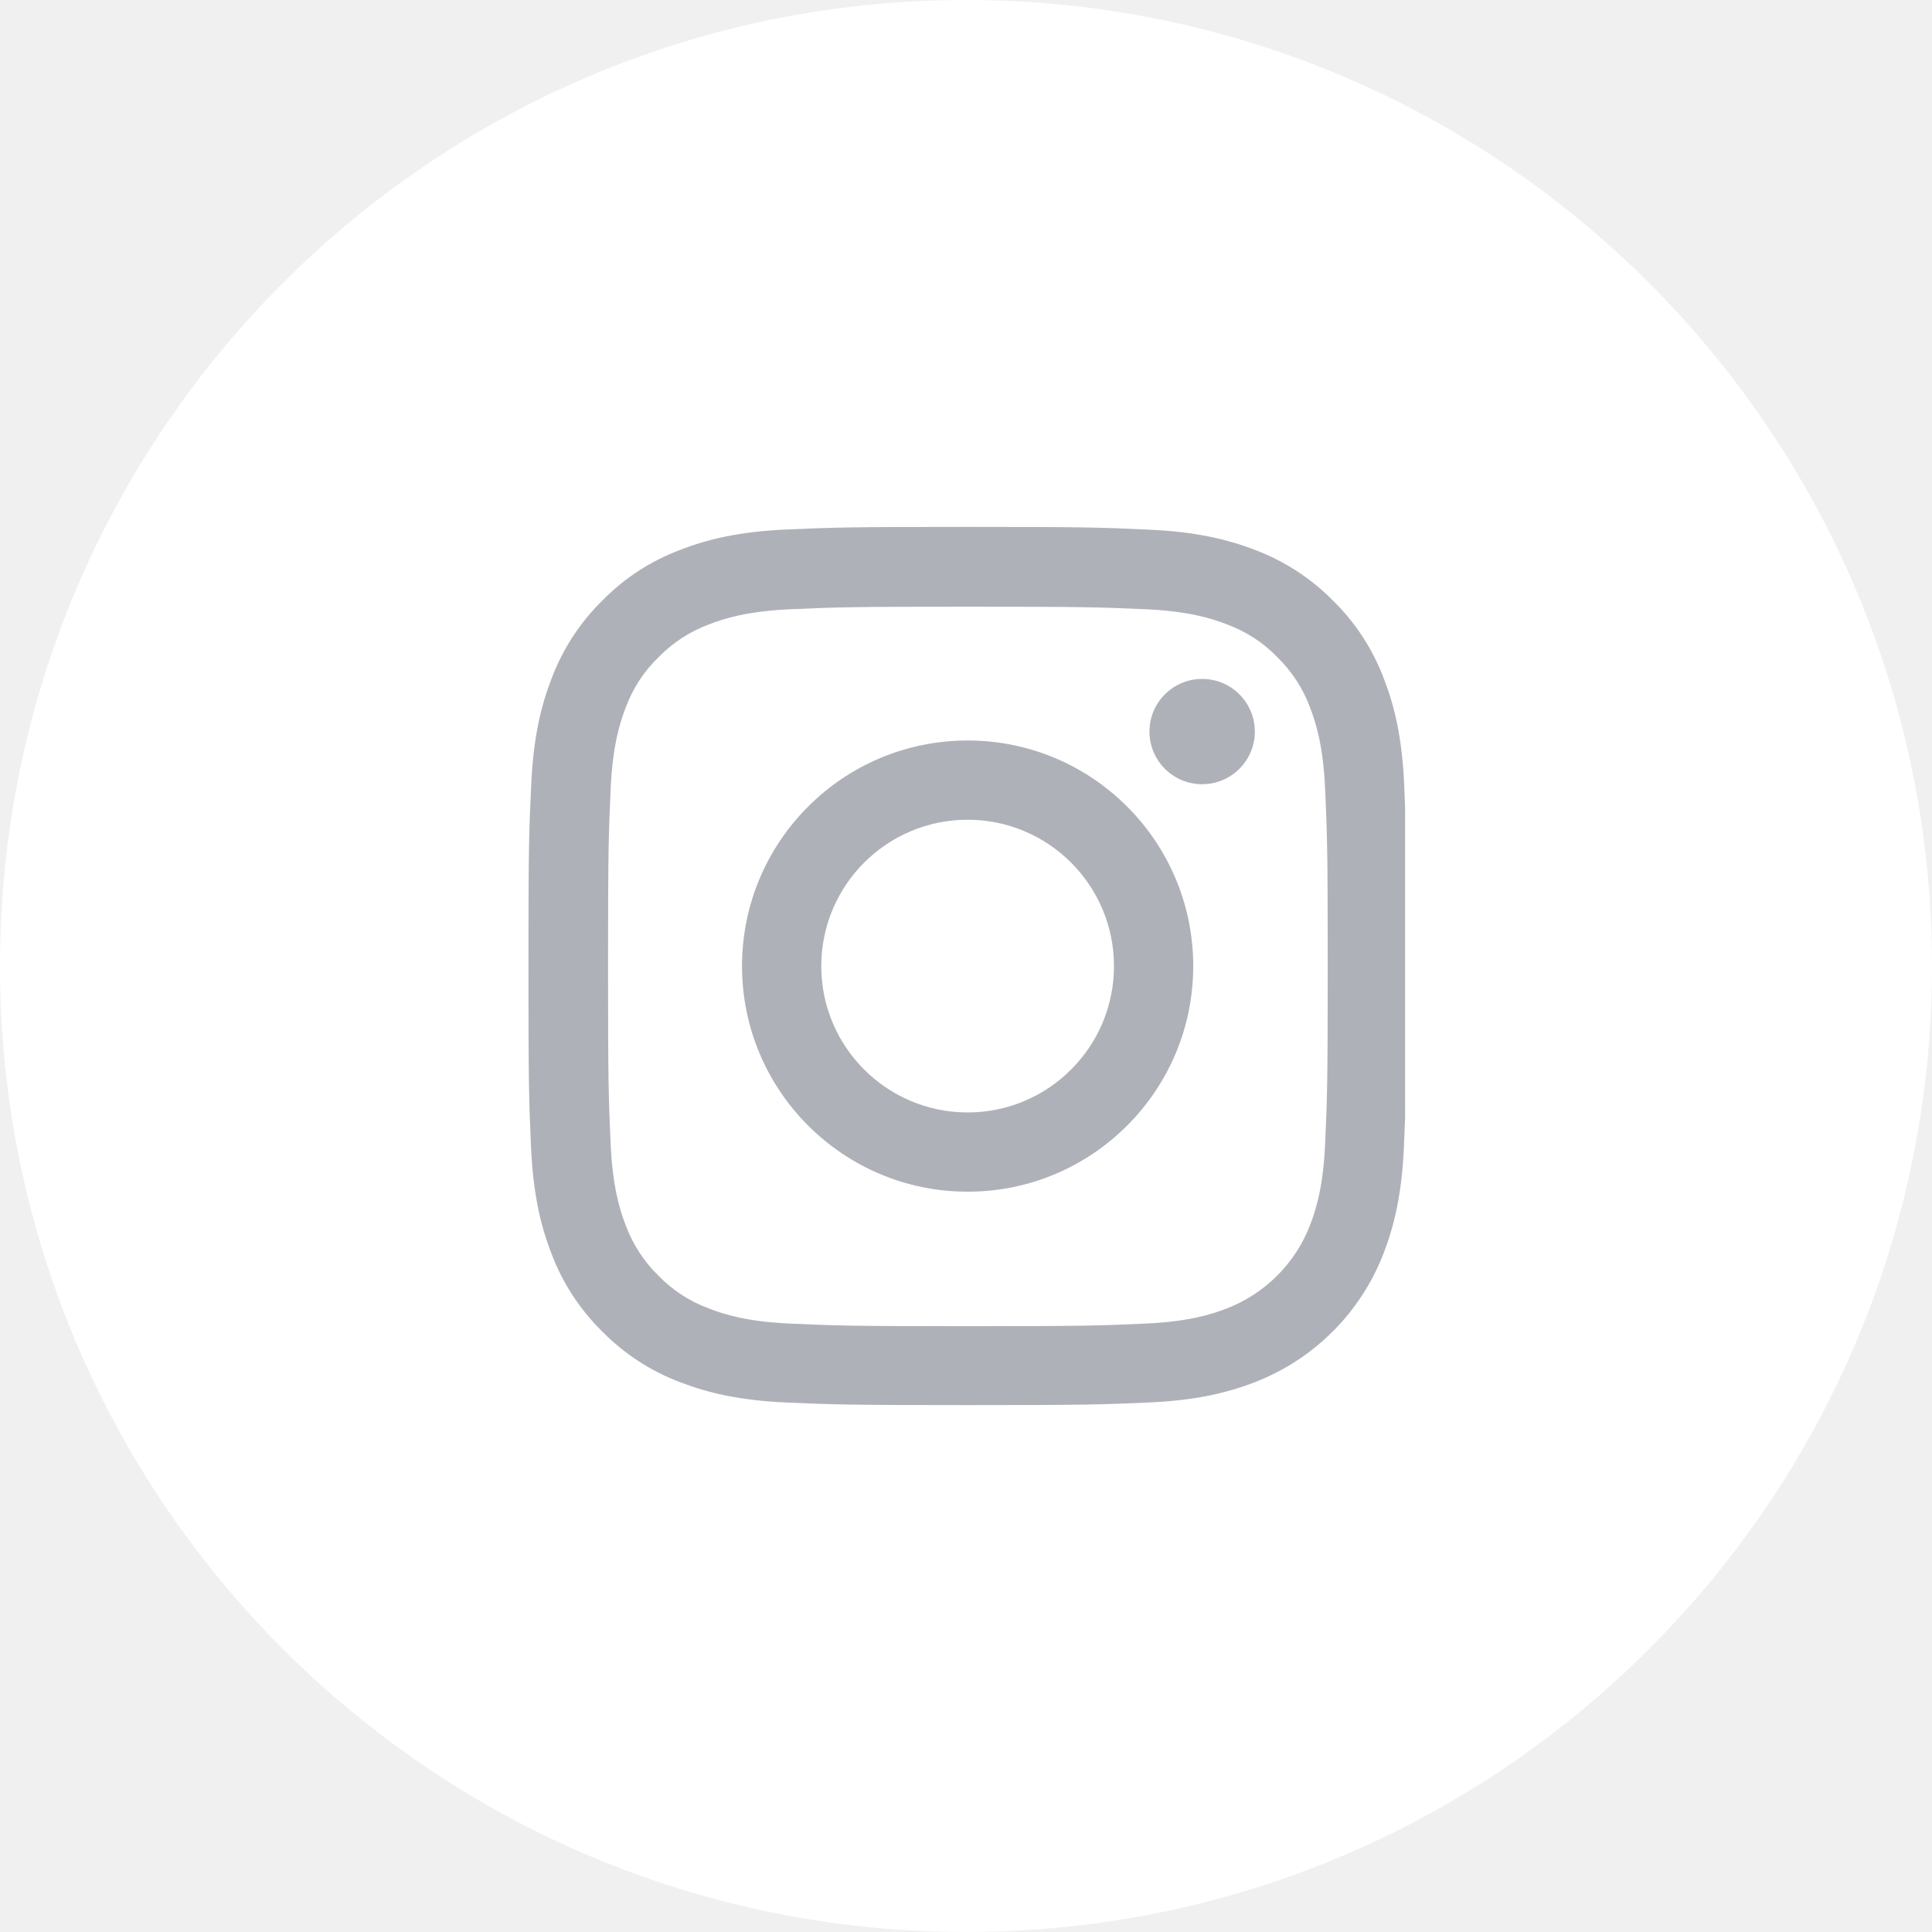
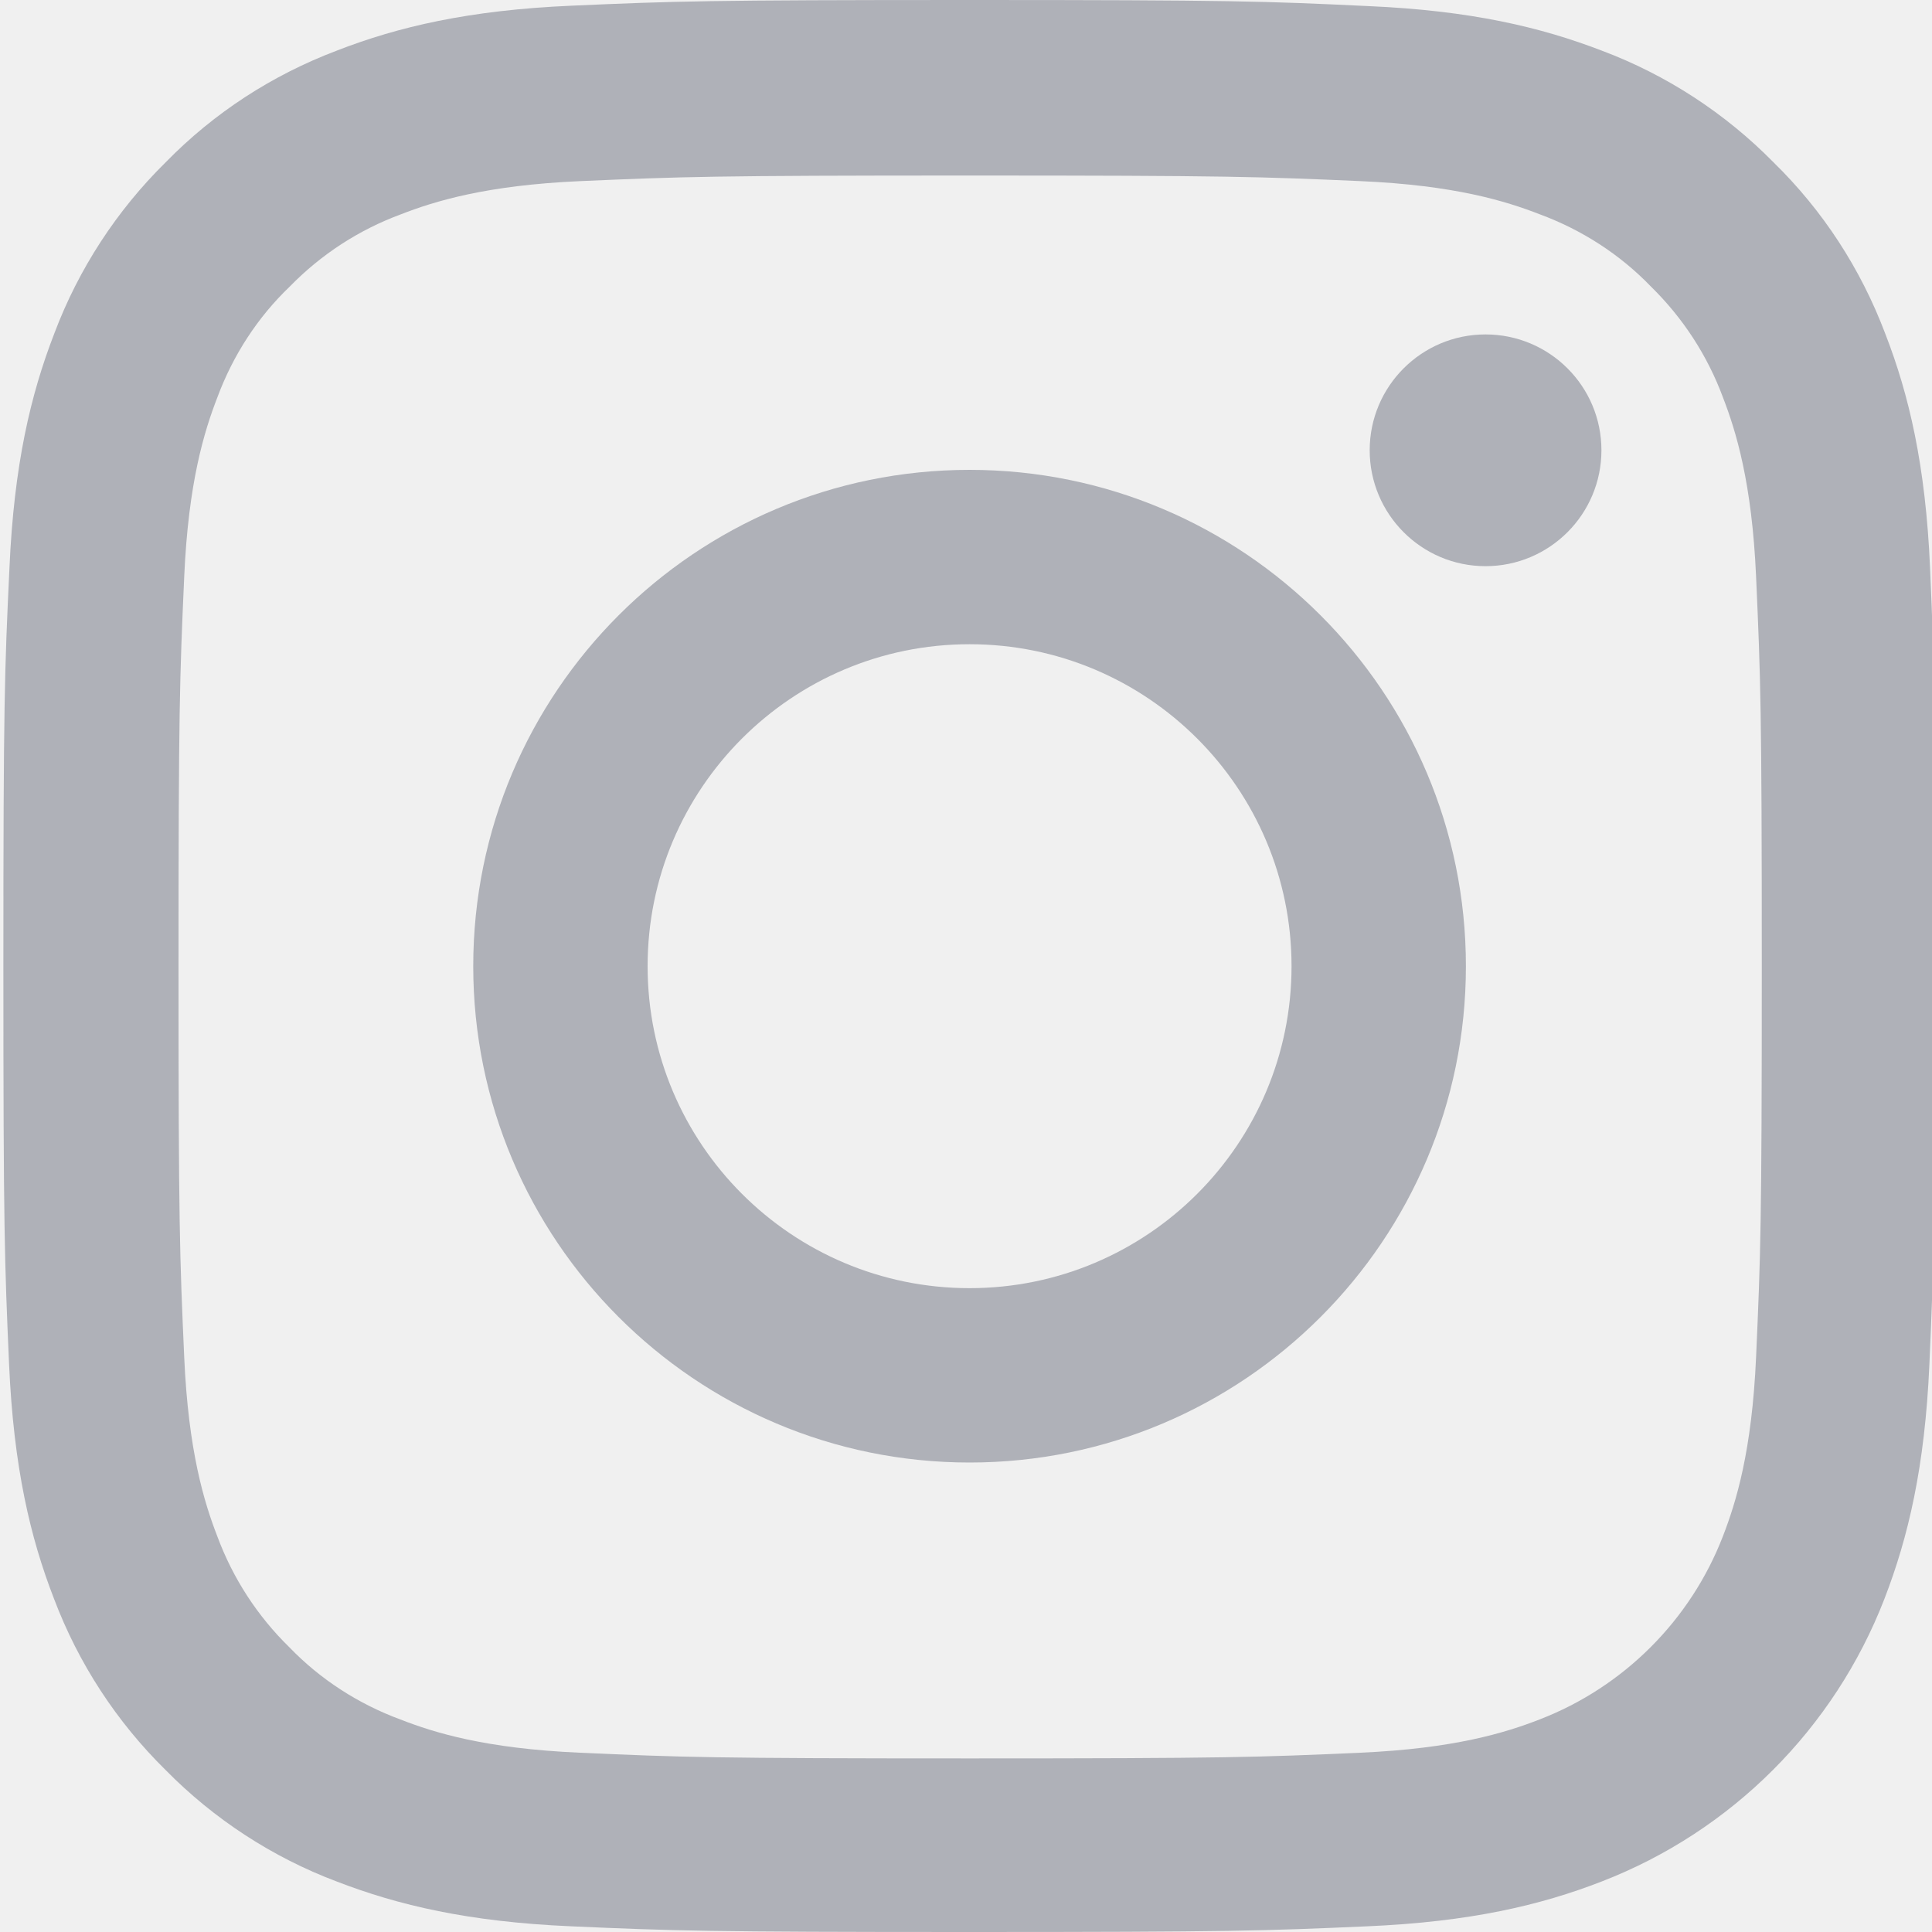
- <svg xmlns="http://www.w3.org/2000/svg" width="44" height="44" viewBox="0 0 44 44" fill="none">
-   <path d="M44 22C44 28.075 41.538 33.575 37.556 37.556C33.575 41.538 28.075 44 22 44C15.925 44 10.425 41.538 6.444 37.556C2.462 33.575 0 28.075 0 22C0 15.925 2.462 10.425 6.444 6.444C10.425 2.462 15.925 0 22 0C28.075 0 33.575 2.462 37.556 6.444C41.538 10.425 44 15.925 44 22Z" fill="white" />
+ <svg xmlns="http://www.w3.org/2000/svg" width="20" height="20" viewBox="0 0 20 20" fill="none">
  <g clip-path="url(#clip0)">
-     <path d="M31.98 17.88C31.934 16.817 31.762 16.087 31.516 15.454C31.262 14.782 30.871 14.18 30.359 13.68C29.859 13.172 29.253 12.777 28.589 12.527C27.952 12.281 27.226 12.109 26.163 12.063C25.092 12.012 24.753 12 22.037 12C19.322 12 18.982 12.012 17.915 12.059C16.852 12.105 16.122 12.277 15.489 12.524C14.817 12.777 14.215 13.168 13.715 13.68C13.207 14.18 12.813 14.786 12.563 15.45C12.316 16.087 12.145 16.813 12.098 17.876C12.047 18.947 12.035 19.287 12.035 22.002C12.035 24.717 12.047 25.057 12.094 26.124C12.141 27.186 12.313 27.917 12.559 28.55C12.813 29.222 13.207 29.824 13.715 30.324C14.215 30.832 14.821 31.227 15.485 31.477C16.122 31.723 16.849 31.895 17.911 31.941C18.978 31.988 19.318 32 22.033 32C24.749 32 25.088 31.988 26.155 31.941C27.218 31.895 27.948 31.723 28.581 31.477C29.925 30.957 30.988 29.894 31.508 28.55C31.754 27.913 31.926 27.186 31.973 26.124C32.02 25.057 32.031 24.717 32.031 22.002C32.031 19.287 32.027 18.947 31.98 17.88ZM30.179 26.046C30.136 27.023 29.972 27.55 29.836 27.901C29.5 28.773 28.808 29.464 27.937 29.8C27.585 29.937 27.054 30.101 26.081 30.144C25.026 30.191 24.71 30.203 22.041 30.203C19.373 30.203 19.052 30.191 18.001 30.144C17.024 30.101 16.497 29.937 16.145 29.8C15.712 29.64 15.317 29.386 14.997 29.054C14.665 28.73 14.411 28.339 14.25 27.905C14.114 27.554 13.95 27.023 13.907 26.05C13.86 24.995 13.848 24.678 13.848 22.01C13.848 19.341 13.86 19.021 13.907 17.97C13.95 16.993 14.114 16.466 14.25 16.114C14.411 15.68 14.665 15.286 15.001 14.965C15.325 14.633 15.716 14.379 16.149 14.219C16.501 14.082 17.032 13.918 18.005 13.875C19.06 13.829 19.377 13.817 22.045 13.817C24.717 13.817 25.034 13.829 26.085 13.875C27.062 13.918 27.589 14.082 27.941 14.219C28.374 14.379 28.769 14.633 29.089 14.965C29.421 15.29 29.675 15.68 29.836 16.114C29.972 16.466 30.136 16.997 30.179 17.97C30.226 19.025 30.238 19.341 30.238 22.01C30.238 24.678 30.226 24.991 30.179 26.046Z" fill="#AFB1B8" />
-     <path d="M22.037 16.864C19.201 16.864 16.899 19.165 16.899 22.002C16.899 24.838 19.201 27.14 22.037 27.14C24.874 27.14 27.175 24.838 27.175 22.002C27.175 19.165 24.874 16.864 22.037 16.864ZM22.037 25.335C20.197 25.335 18.704 23.842 18.704 22.002C18.704 20.162 20.197 18.669 22.037 18.669C23.877 18.669 25.37 20.162 25.37 22.002C25.37 23.842 23.877 25.335 22.037 25.335Z" fill="#AFB1B8" />
-     <path d="M28.578 16.661C28.578 17.323 28.04 17.86 27.378 17.86C26.715 17.86 26.178 17.323 26.178 16.661C26.178 15.999 26.715 15.462 27.378 15.462C28.04 15.462 28.578 15.999 28.578 16.661Z" fill="#AFB1B8" />
+     <path d="M19.98 5.88C19.934 4.817 19.762 4.087 19.516 3.454C19.262 2.782 18.871 2.18 18.359 1.68C17.859 1.172 17.253 0.777 16.589 0.527C15.952 0.281 15.226 0.109 14.163 0.063C13.092 0.012 12.752 0 10.037 0C7.322 0 6.982 0.012 5.915 0.059C4.853 0.105 4.122 0.277 3.489 0.523C2.817 0.777 2.215 1.168 1.715 1.68C1.207 2.18 0.813 2.786 0.563 3.45C0.316 4.087 0.145 4.813 0.098 5.876C0.047 6.947 0.035 7.287 0.035 10.002C0.035 12.717 0.047 13.057 0.094 14.124C0.141 15.187 0.313 15.917 0.559 16.55C0.813 17.222 1.207 17.824 1.715 18.324C2.215 18.832 2.821 19.227 3.485 19.477C4.122 19.723 4.849 19.895 5.911 19.941C6.978 19.988 7.318 20 10.033 20C12.749 20 13.088 19.988 14.155 19.941C15.218 19.895 15.948 19.723 16.581 19.477C17.925 18.957 18.988 17.894 19.508 16.55C19.754 15.913 19.926 15.187 19.973 14.124C20.02 13.057 20.031 12.717 20.031 10.002C20.031 7.287 20.027 6.947 19.98 5.88ZM18.179 14.046C18.136 15.023 17.972 15.55 17.836 15.902C17.5 16.773 16.808 17.464 15.937 17.8C15.585 17.937 15.054 18.101 14.081 18.144C13.026 18.191 12.71 18.203 10.041 18.203C7.373 18.203 7.052 18.191 6.001 18.144C5.024 18.101 4.497 17.937 4.145 17.8C3.712 17.64 3.317 17.386 2.997 17.054C2.665 16.73 2.411 16.339 2.25 15.905C2.114 15.554 1.95 15.023 1.907 14.05C1.86 12.995 1.848 12.678 1.848 10.01C1.848 7.341 1.86 7.021 1.907 5.97C1.95 4.993 2.114 4.466 2.25 4.114C2.411 3.68 2.665 3.286 3.001 2.965C3.325 2.633 3.716 2.379 4.149 2.219C4.501 2.082 5.032 1.918 6.005 1.875C7.06 1.829 7.377 1.817 10.045 1.817C12.717 1.817 13.034 1.829 14.085 1.875C15.062 1.918 15.589 2.082 15.941 2.219C16.374 2.379 16.769 2.633 17.089 2.965C17.421 3.29 17.675 3.68 17.836 4.114C17.972 4.466 18.136 4.997 18.179 5.97C18.226 7.025 18.238 7.341 18.238 10.01C18.238 12.678 18.226 12.991 18.179 14.046Z" fill="#AFB1B8" />
+     <path d="M10.037 4.864C7.201 4.864 4.899 7.165 4.899 10.002C4.899 12.838 7.201 15.14 10.037 15.14C12.874 15.14 15.175 12.838 15.175 10.002C15.175 7.165 12.874 4.864 10.037 4.864ZM10.037 13.335C8.197 13.335 6.704 11.842 6.704 10.002C6.704 8.162 8.197 6.669 10.037 6.669C11.877 6.669 13.37 8.162 13.37 10.002C13.37 11.842 11.877 13.335 10.037 13.335Z" fill="#AFB1B8" />
+     <path d="M16.578 4.661C16.578 5.323 16.041 5.861 15.378 5.861C14.716 5.861 14.179 5.323 14.179 4.661C14.179 3.999 14.716 3.462 15.378 3.462C16.041 3.462 16.578 3.999 16.578 4.661Z" fill="#AFB1B8" />
  </g>
  <defs>
    <clipPath id="clip0">
-       <rect width="20" height="20" fill="white" transform="translate(12 12)" />
+       <rect width="20" height="20" fill="white" />
    </clipPath>
  </defs>
</svg>
